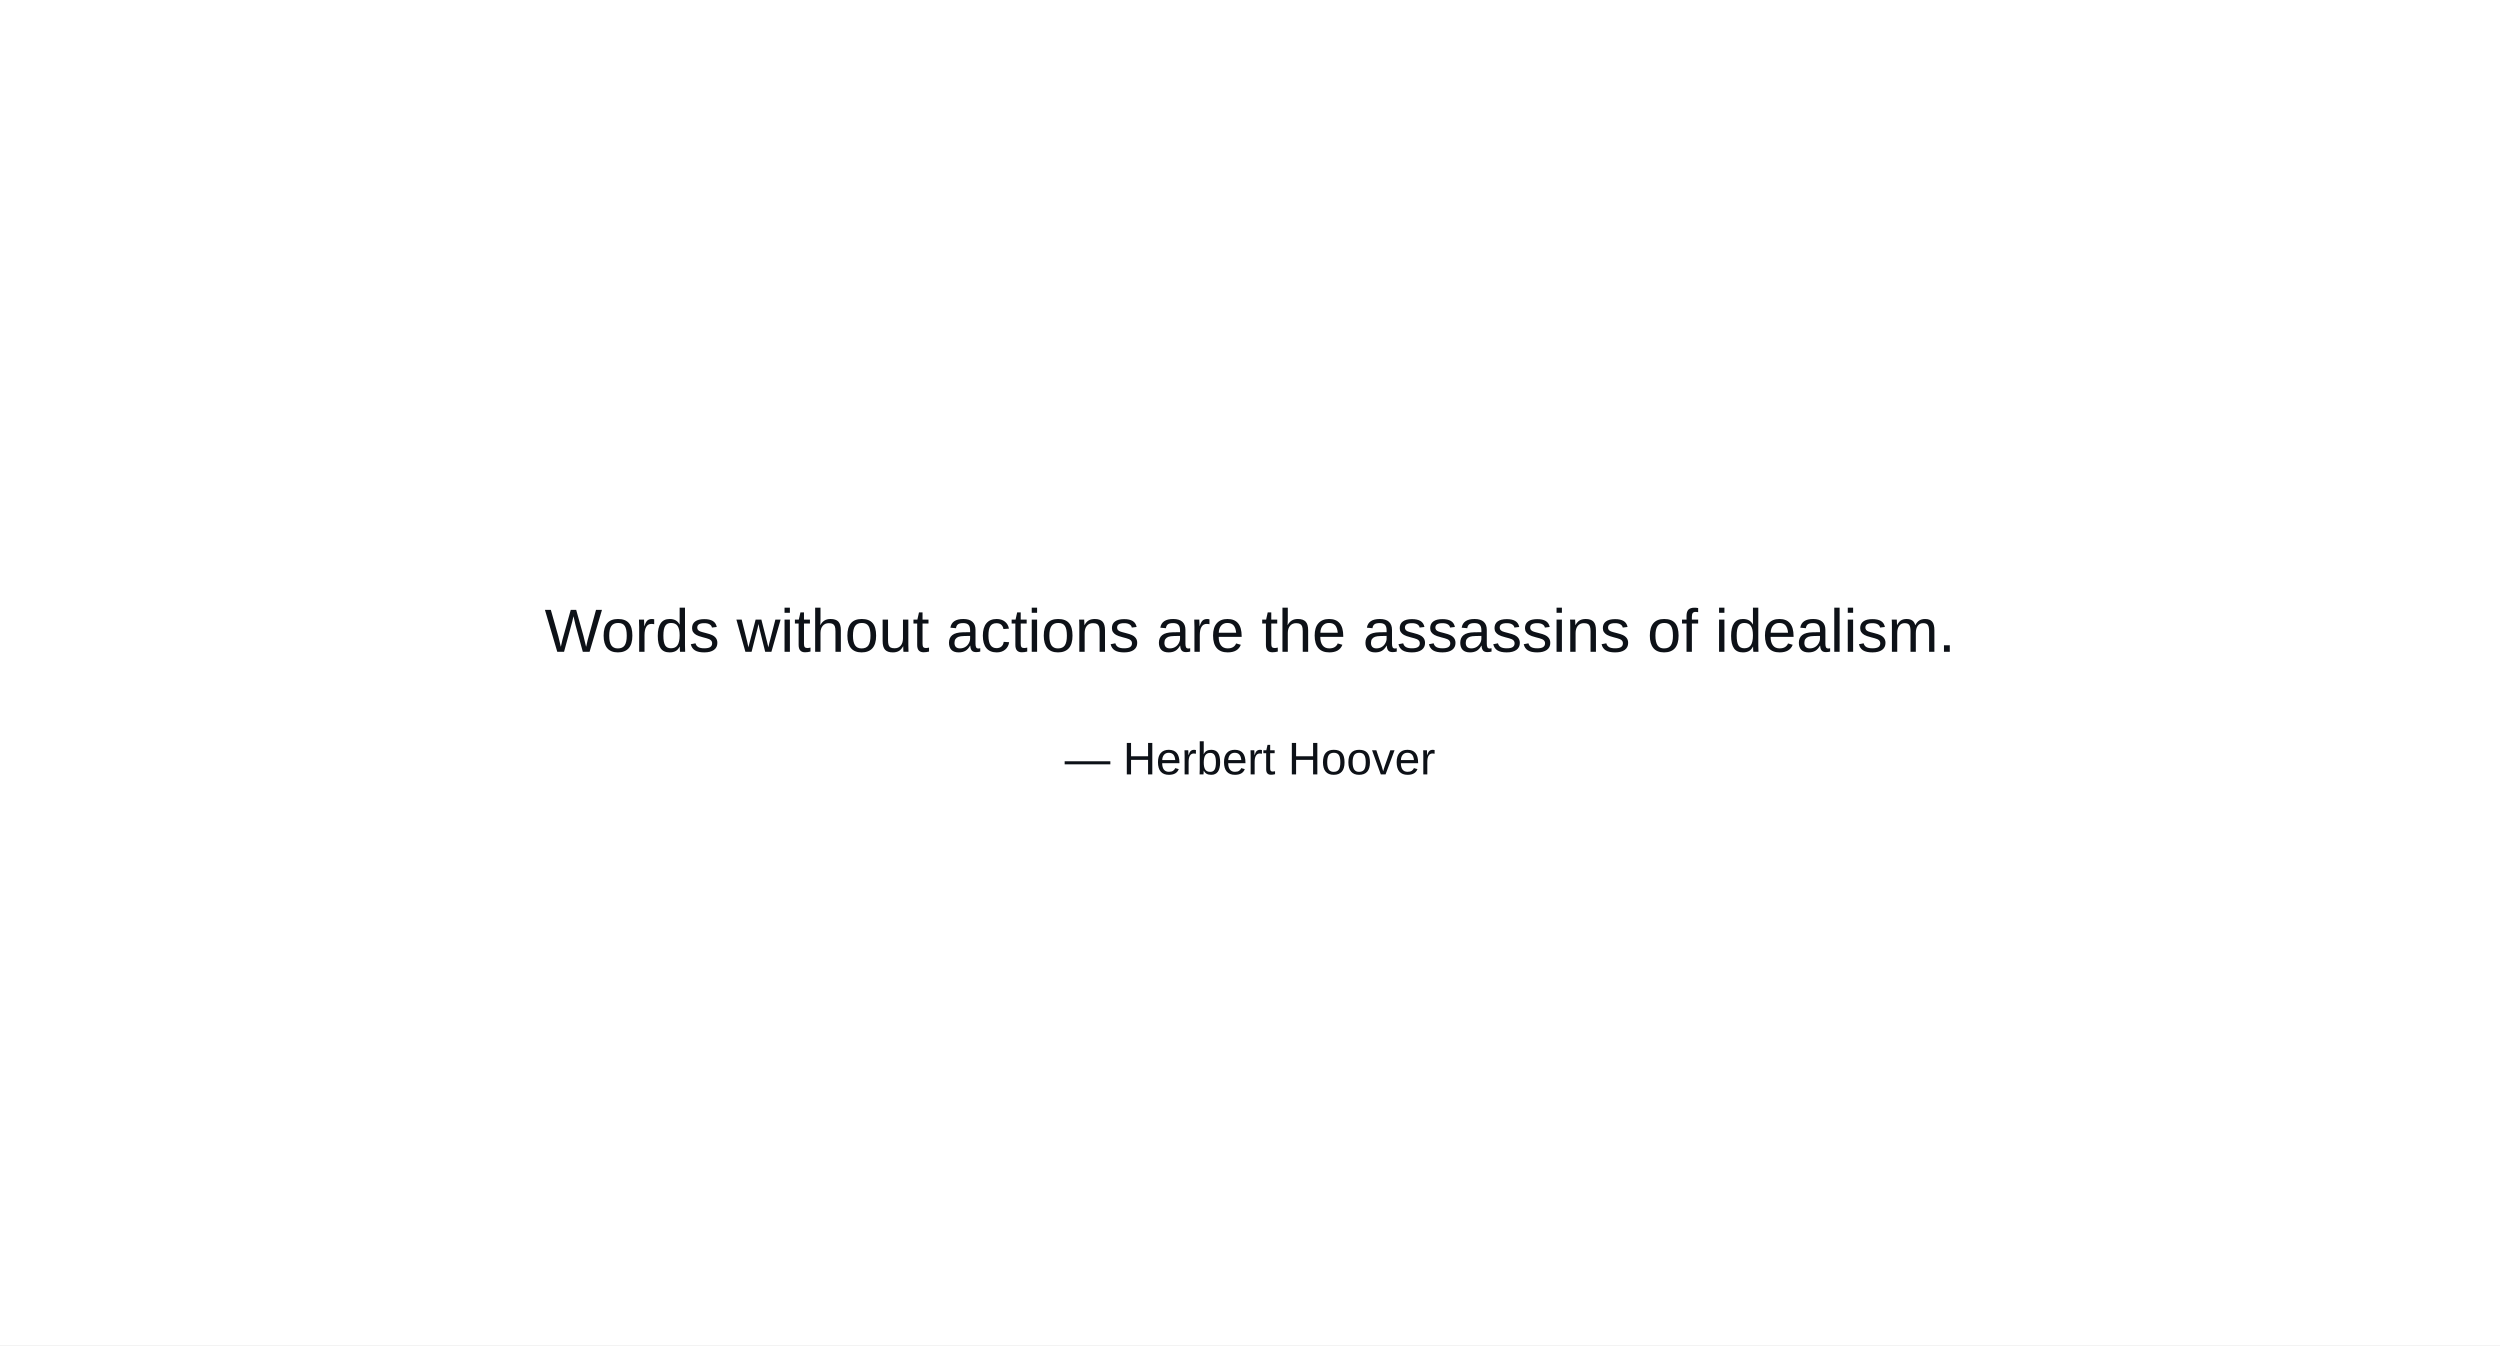
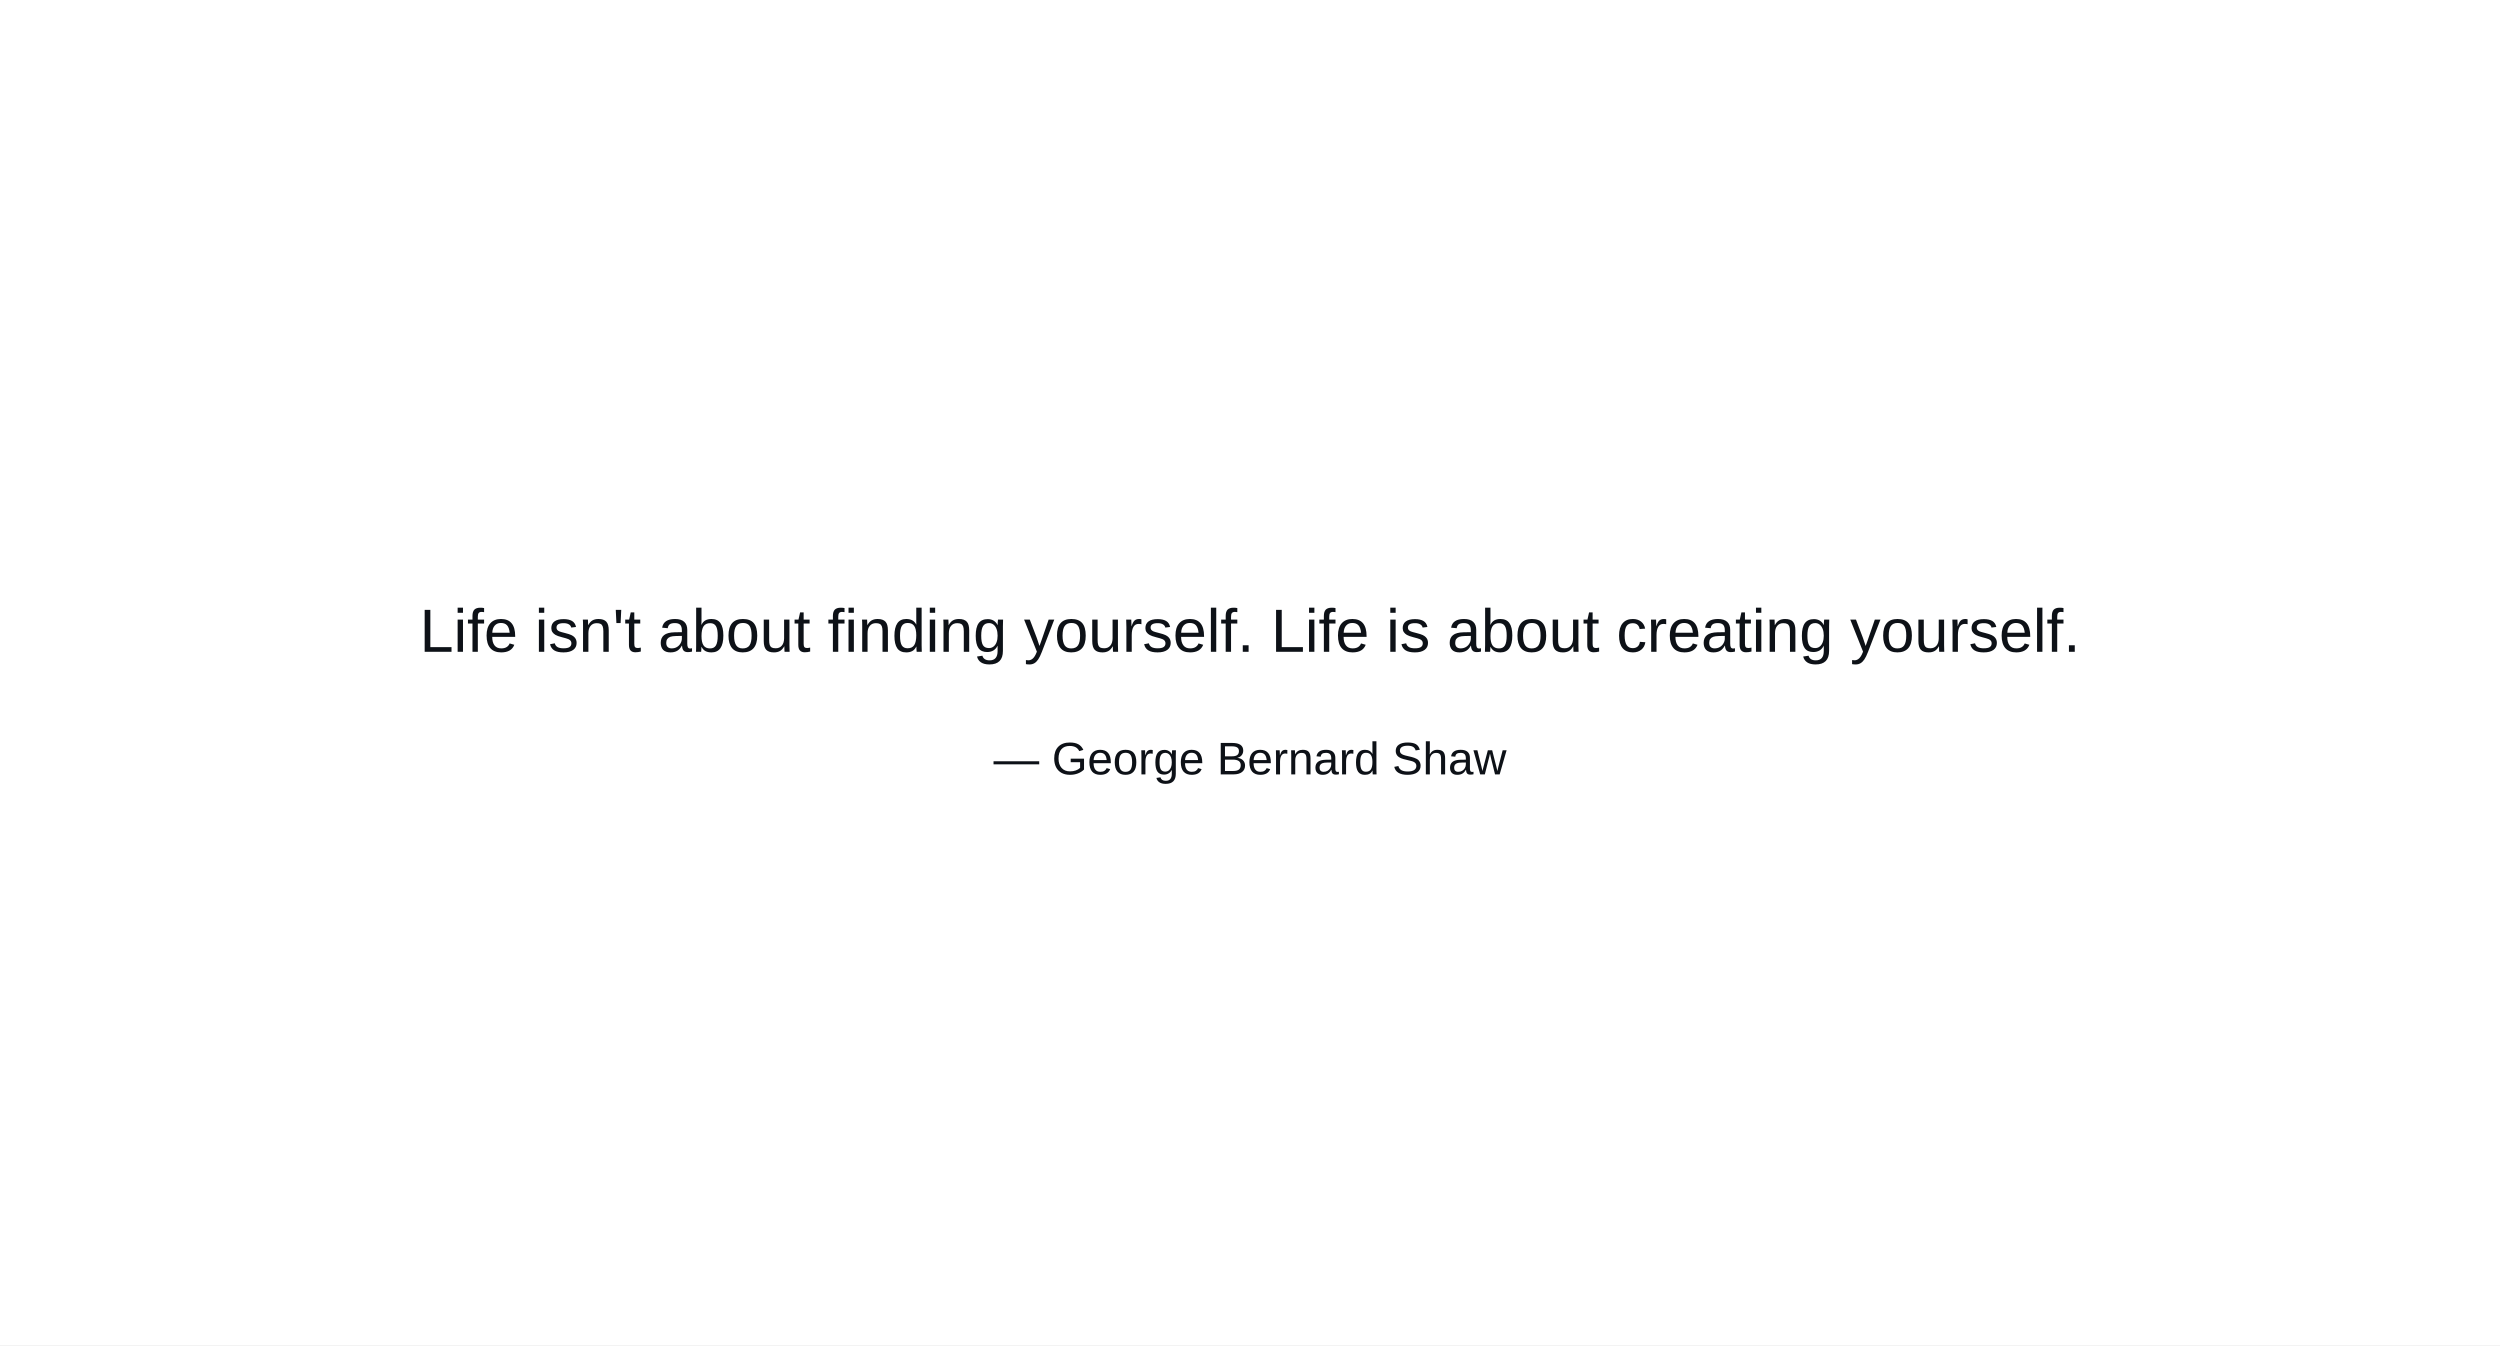
<svg xmlns="http://www.w3.org/2000/svg" width="985px" height="530px">
  <rect width="100%" height="100%" fill="#ffffff" />
-   <text x="492.5" y="250" font-family="Arial" font-size="24" fill="#0d1117" text-anchor="middle" dominant-baseline="middle" id="quote">Words without actions are the assassins of idealism.</text>
-   <text x="492.5" y="300" font-family="Arial" font-size="18" fill="#0d1117" text-anchor="middle" dominant-baseline="middle" id="author">— Herbert Hoover</text>
+   <text x="492.5" y="250" font-family="Arial" font-size="24" fill="#0d1117" text-anchor="middle" dominant-baseline="middle" id="quote">Life isn't about finding yourself. Life is about creating yourself.</text>
+   <text x="492.5" y="300" font-family="Arial" font-size="18" fill="#0d1117" text-anchor="middle" dominant-baseline="middle" id="author">— George Bernard Shaw</text>
</svg>
